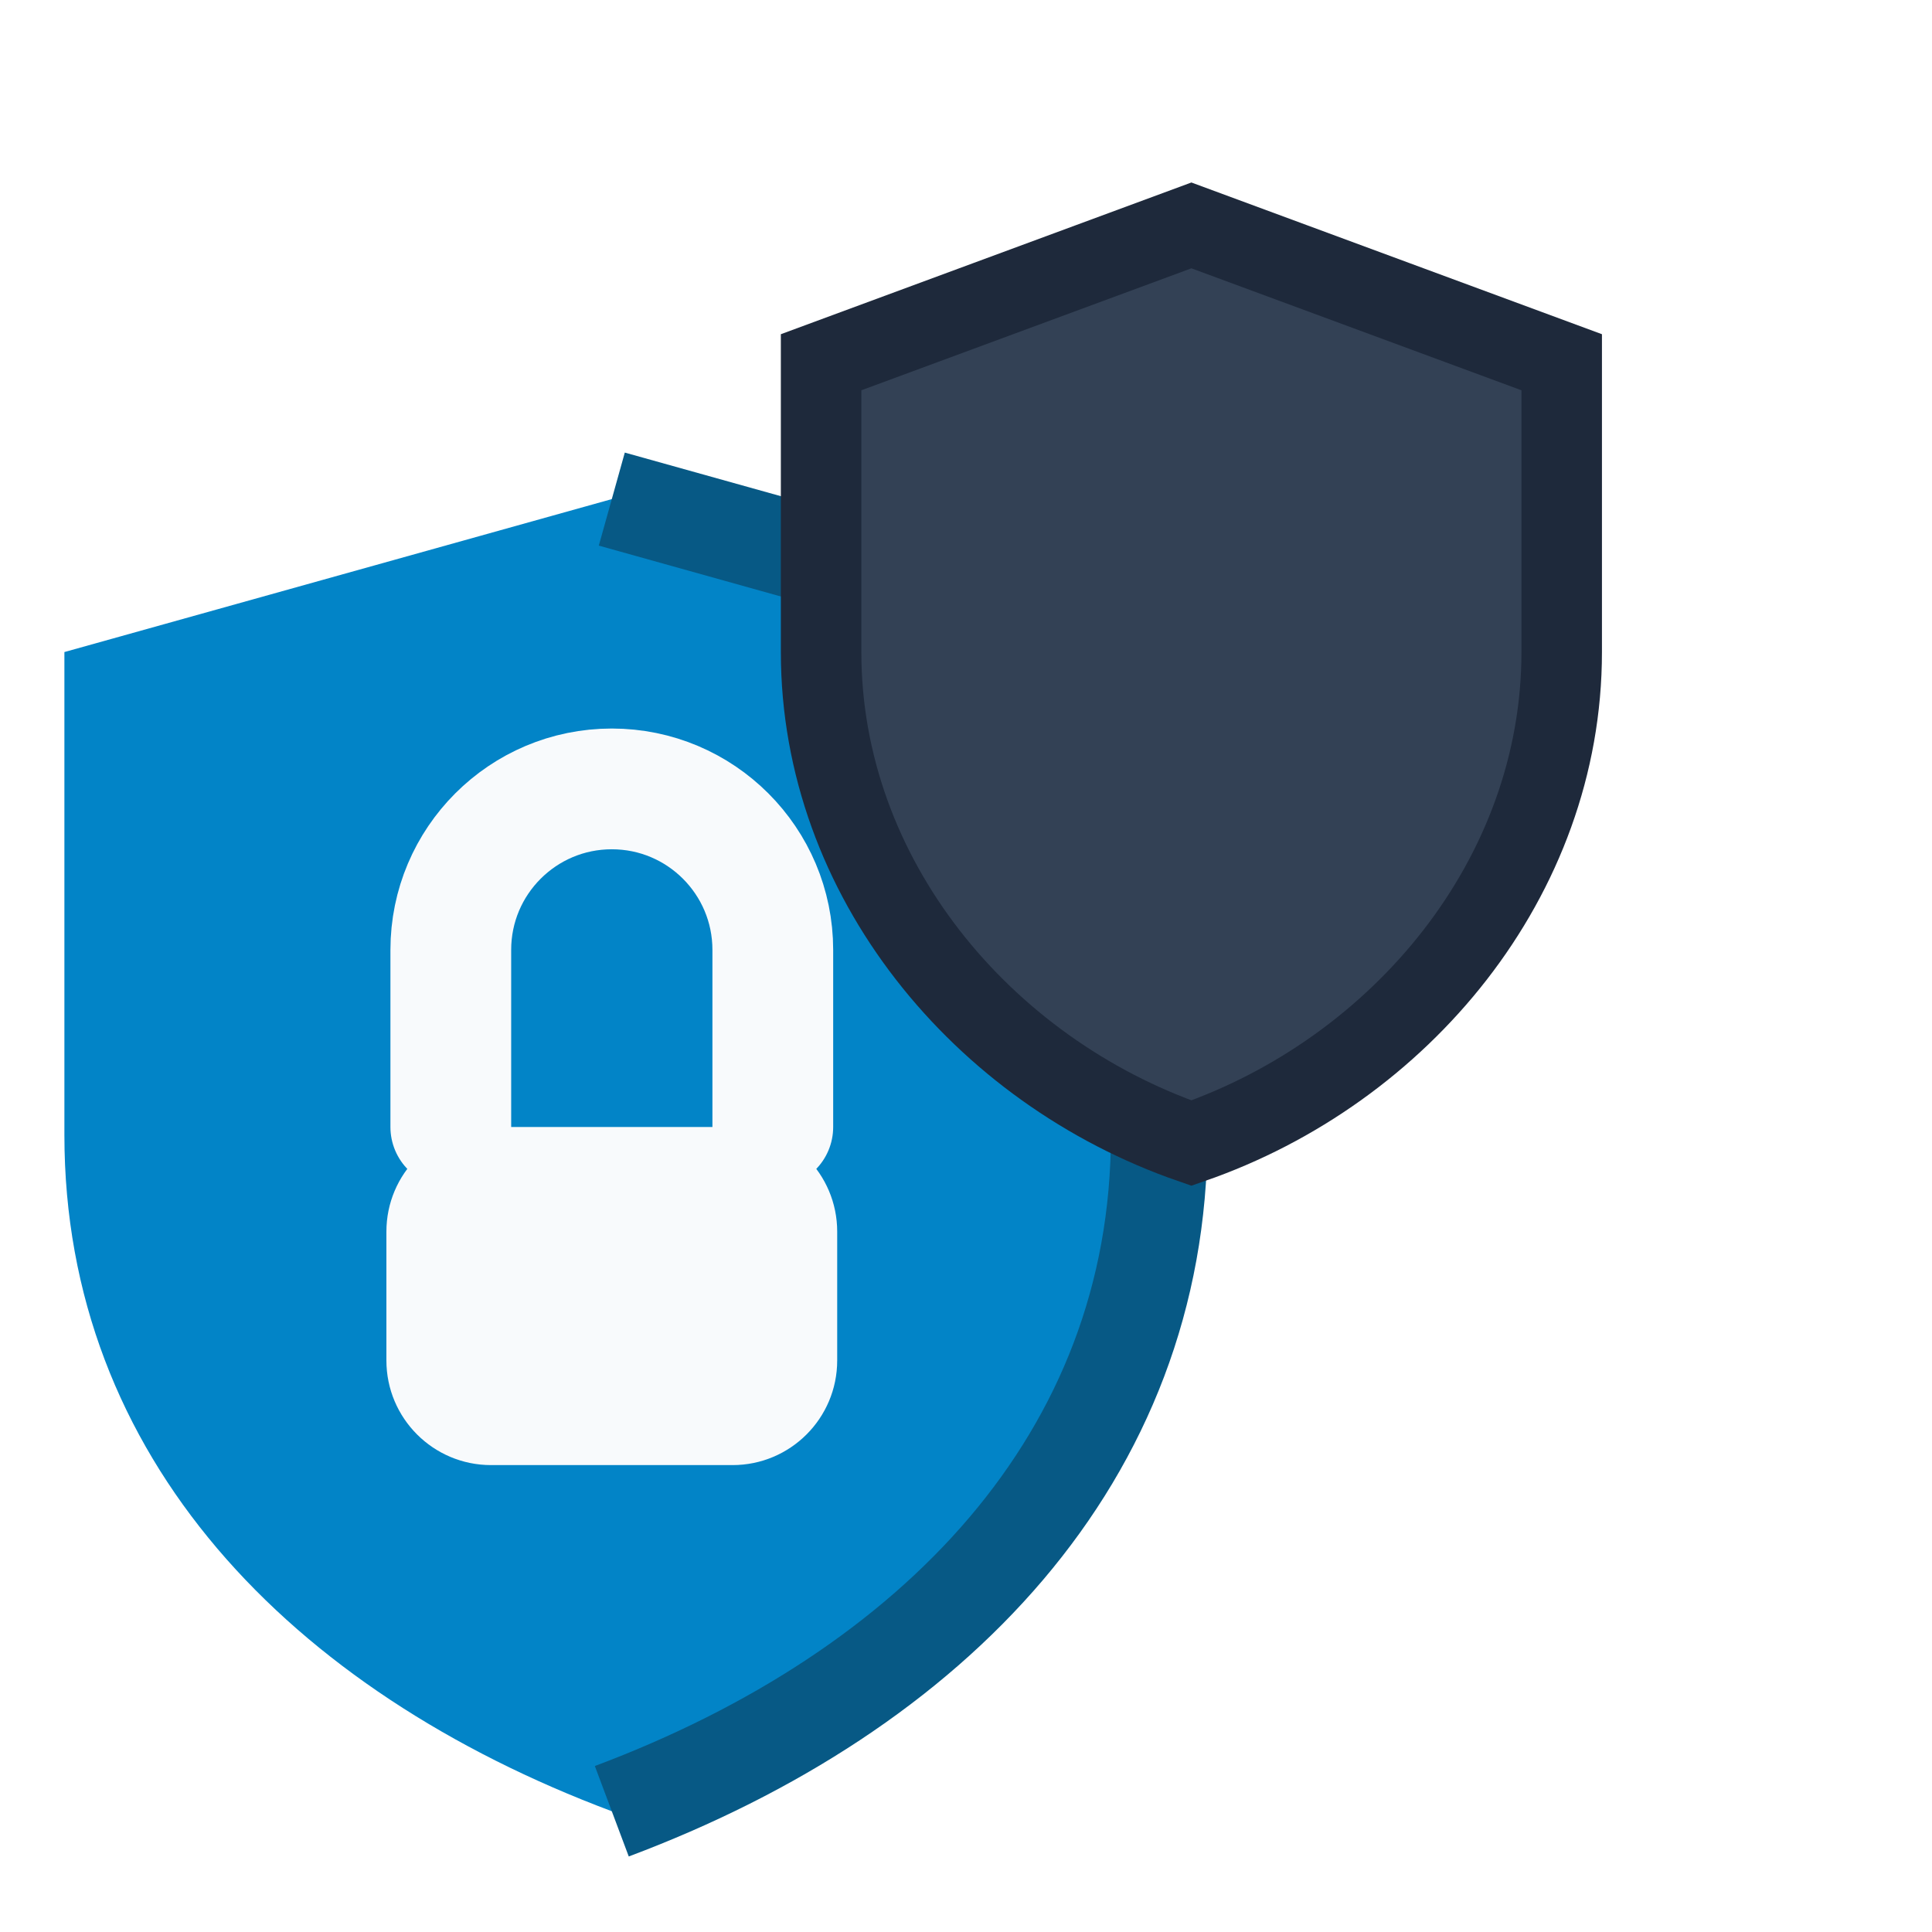
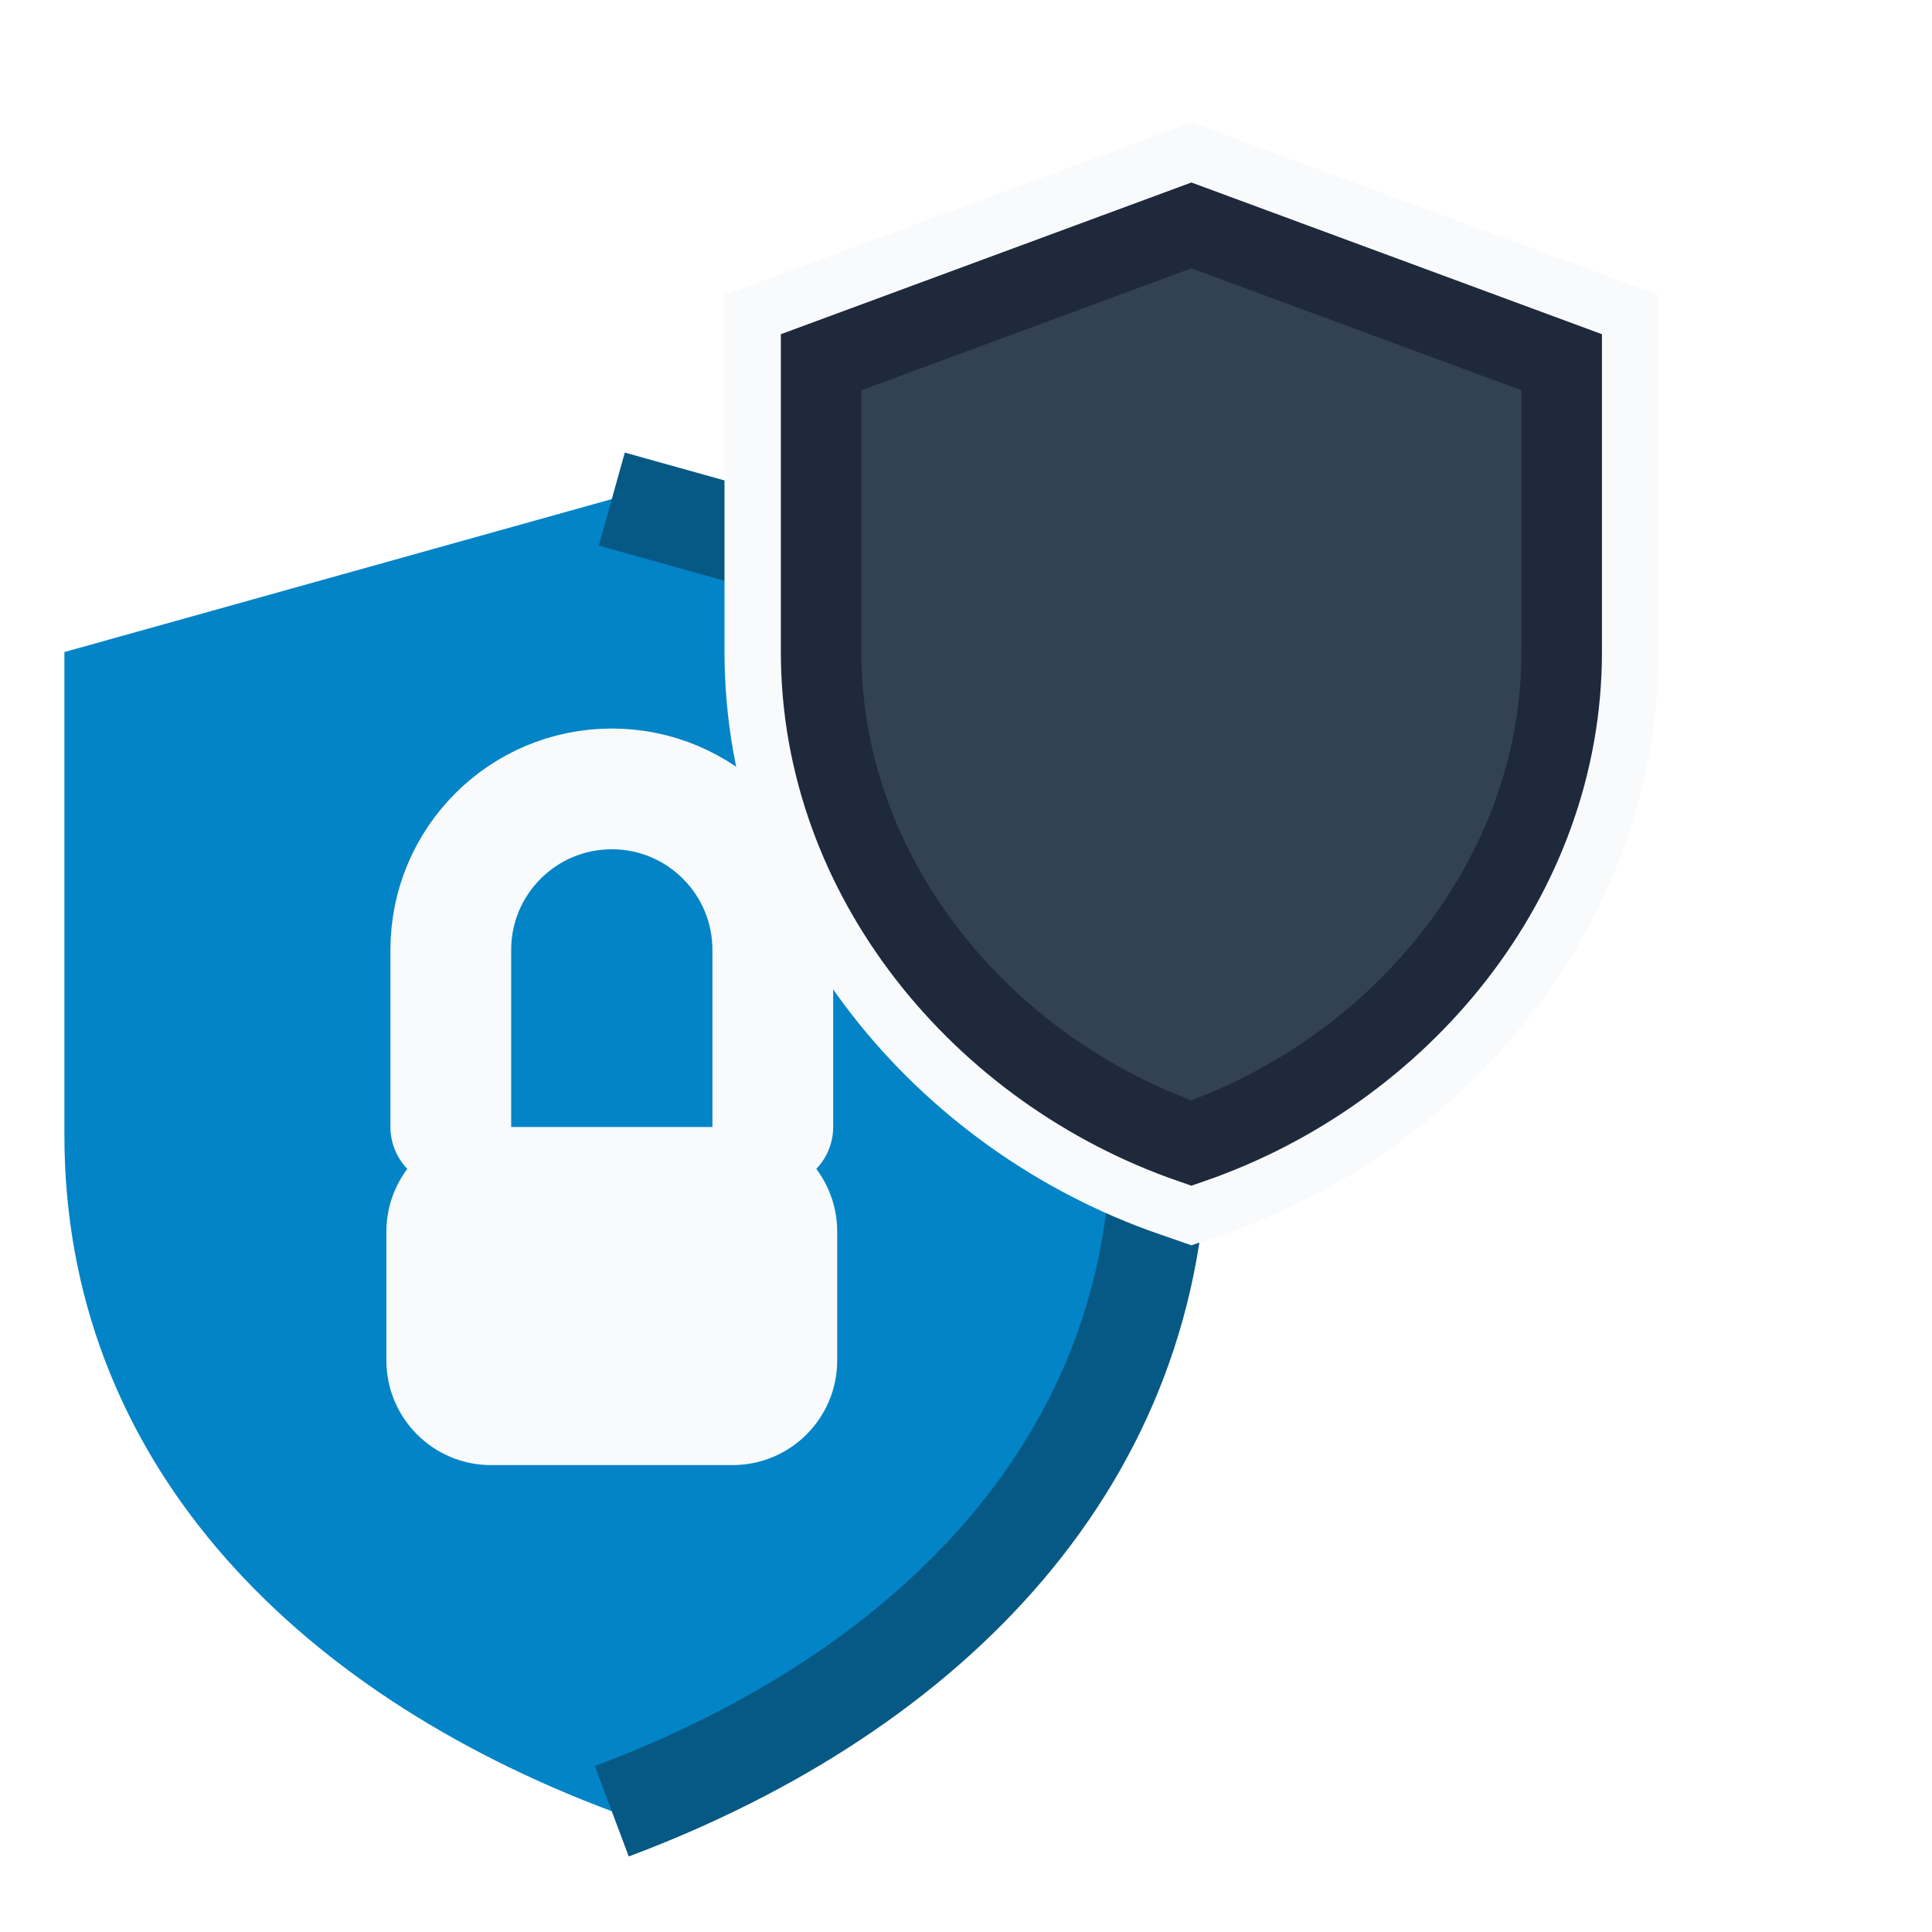
<svg xmlns="http://www.w3.org/2000/svg" viewBox="0 0 24 24" width="24" height="24">
  <g transform="translate(1.2 6.2)">
    <g transform="translate(-2.4 -2.4)">
      <path d="M8.8 2.4 15.6 4.3v6c0 4-2.8 6.9-6.8 8.4-4-1.5-6.8-4.4-6.8-8.4v-6Z" fill="#0284c7" />
      <path d="M8.8 2.4 15.6 4.3v6c0 4-2.8 6.9-6.8 8.4" fill="none" stroke="#075985" stroke-width="1.2" stroke-linejoin="round" />
      <path d="M6.8 10.2V8a2 2 0 0 1 4 0v2.2" fill="none" stroke="#f8fafc" stroke-width="1.5" stroke-linecap="round" />
      <rect x="6" y="10.2" width="5.6" height="4.2" rx="1.3" fill="#f8fafc" />
    </g>
  </g>
  <g transform="translate(8.8 1.8)">
-     <path d="M6 1 10.6 2.7v3.6c0 2.8-2 5.2-4.6 6.1C3.4 11.5 1.4 9.1 1.4 6.3V2.7Z" fill="#334155" />
+     <path d="M6 1 10.6 2.7v3.6c0 2.8-2 5.2-4.6 6.1C3.4 11.5 1.4 9.1 1.4 6.3V2.7Z" fill="#334155" stroke="#f8fafc" stroke-width="2.4" paint-order="stroke fill" />
    <path d="M6 1 10.6 2.7v3.6c0 2.8-2 5.2-4.6 6.1C3.4 11.5 1.4 9.1 1.4 6.3V2.7Z" fill="none" stroke="#1e293b" stroke-width="1" />
  </g>
</svg>
